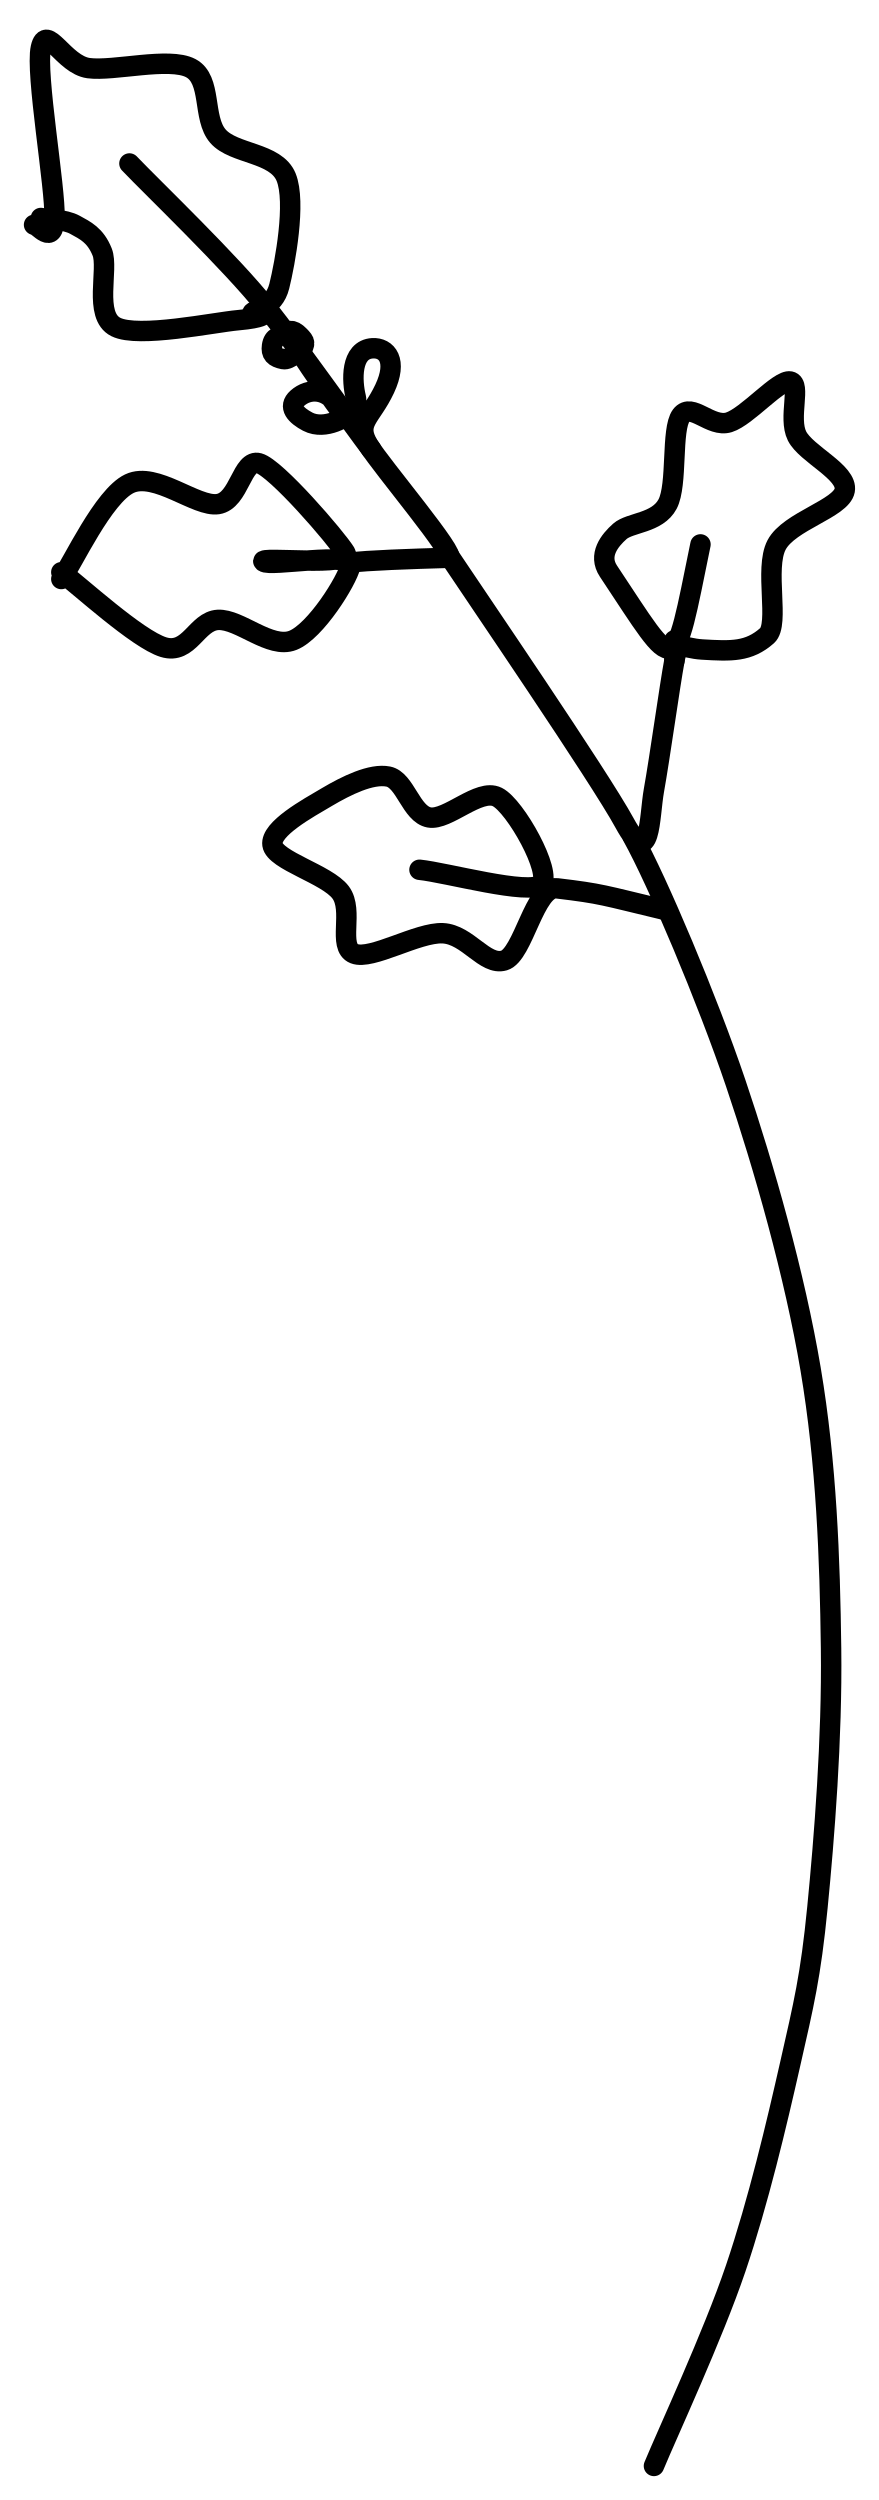
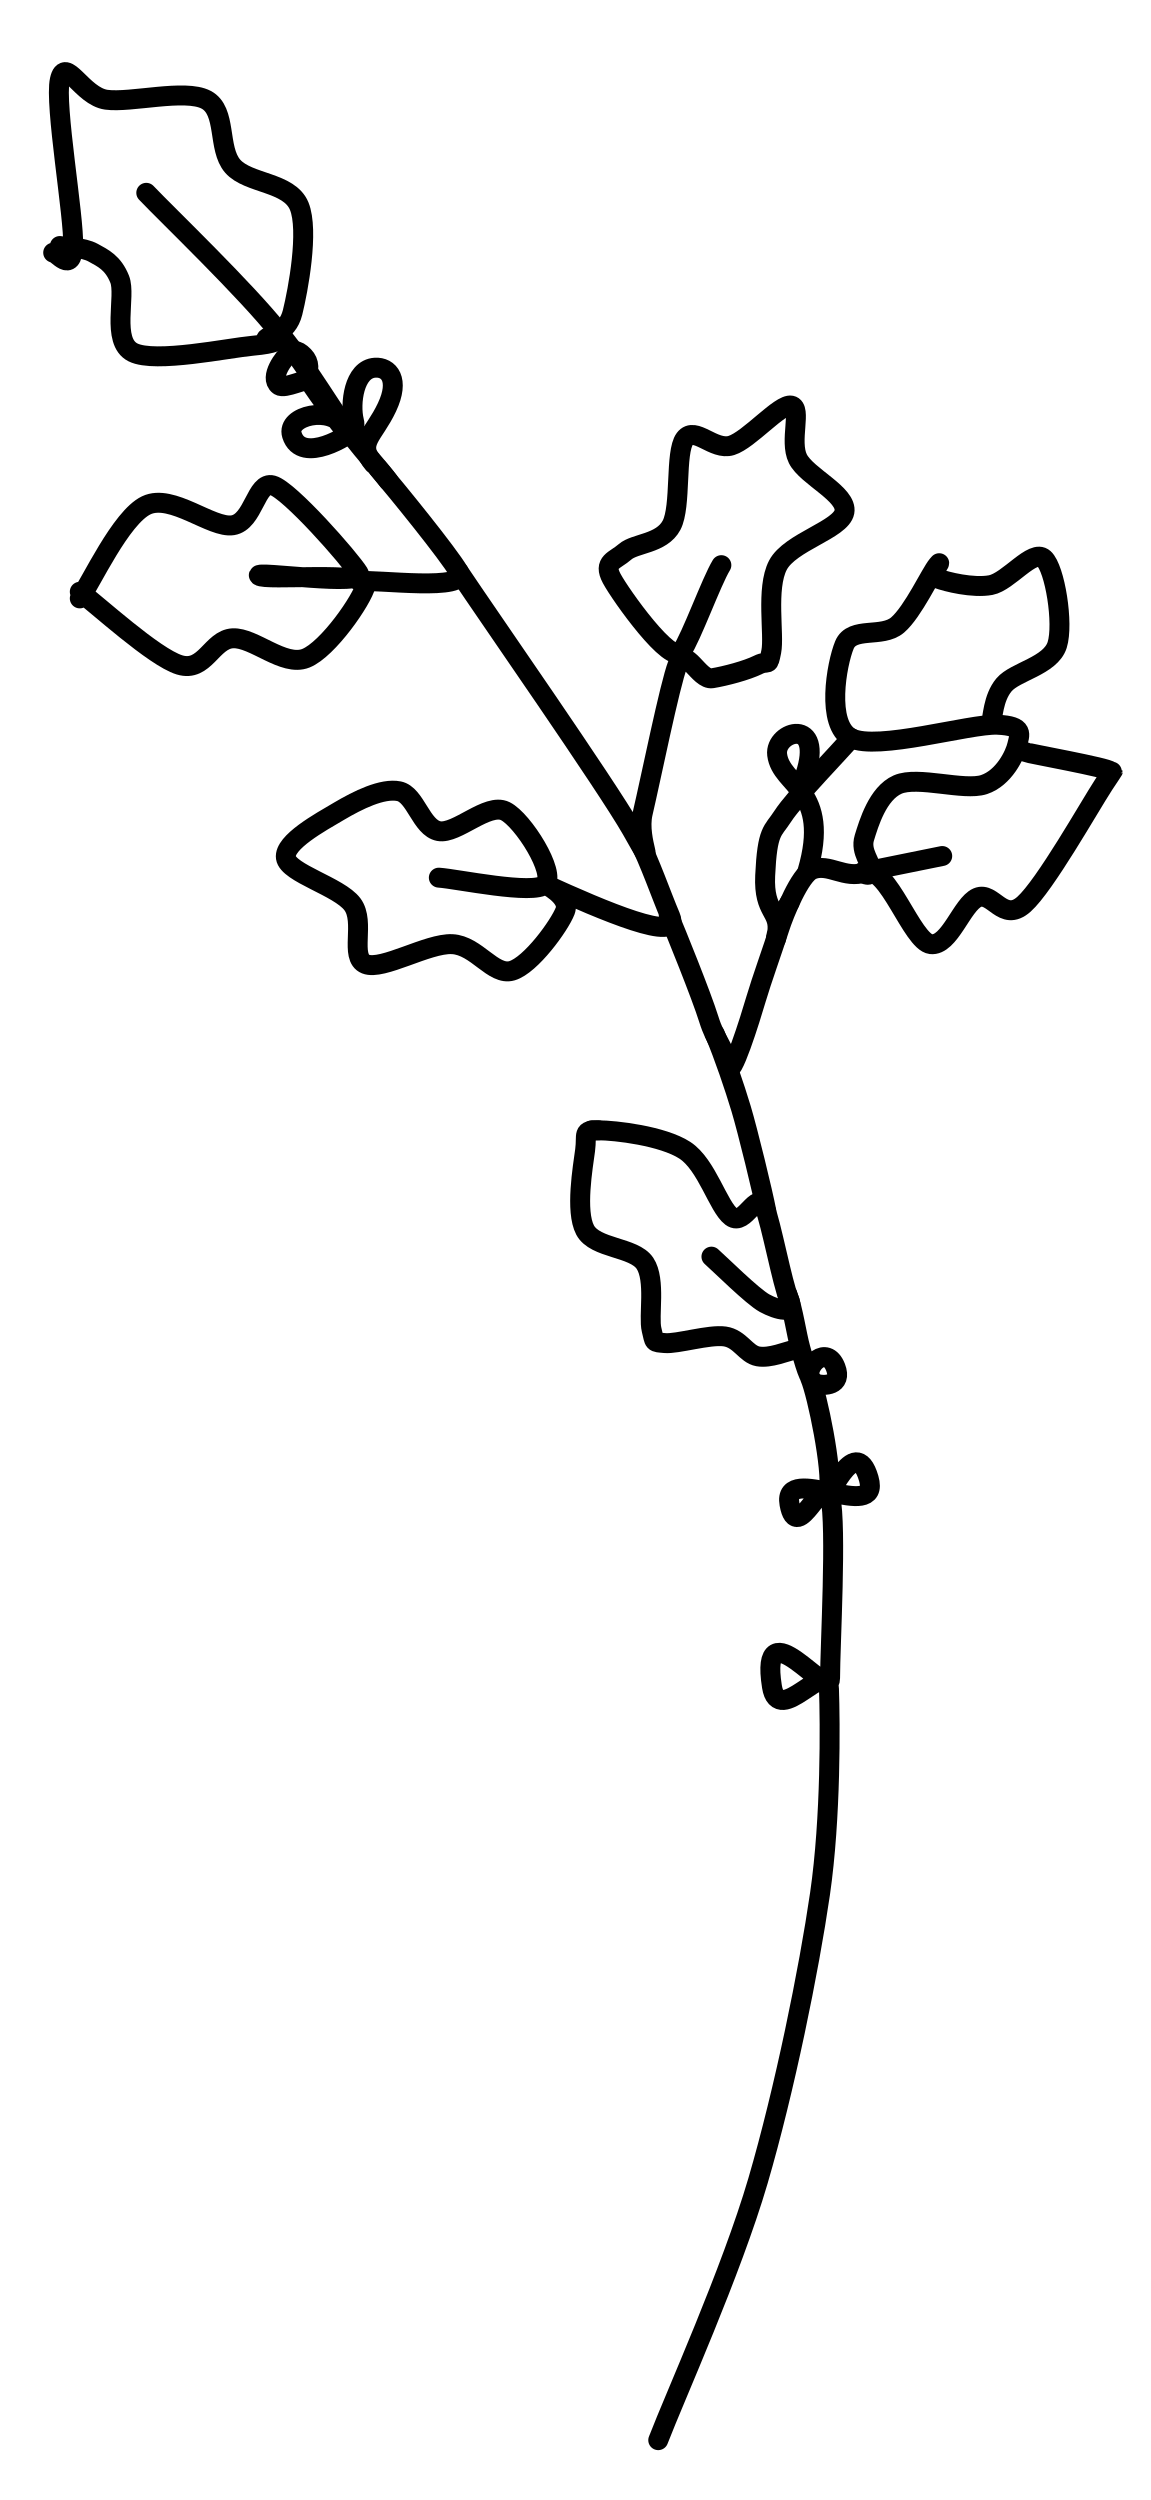
- <svg xmlns="http://www.w3.org/2000/svg" viewBox="0 0 129 367" width="129" height="367" version="1.1" id="svg9">
-   <defs id="defs9" />
-   <path d="m 19,24 c 3.33,3.5 15,14.67 20,21 5,6.33 12.837,17.479 15.507,20.979" fill="none" stroke="#000000" stroke-width="4.47" stroke-linecap="round" stroke-linejoin="round" id="path1" style="stroke-width:3;stroke-dasharray:none" />
-   <path d="M 5,33 C 5.5,32.83 7.83,36.33 8,32 8.17,27.67 5.17,10.67 6,7 c 0.83,-3.67 3.33,2.5 7,3 3.67,0.5 11.83,-1.67 15,0 3.17,1.67 1.67,7.33 4,10 2.33,2.67 8.5,2.33 10,6 1.5,3.67 -0.17,12.67 -1,16 -0.83,3.33 -3.67,3.33 -4,4 -0.33,0.67 2.33,-0.17 2,0 -0.33,0.17 -0.33,0.67 -4,1 -3.67,0.33 -14.67,2.67 -18,1 C 13.67,46.33 16,39.5 15,37 14,34.5 12.5,33.83 11,33 9.5,32.17 6.83,32.17 6,32" fill="none" stroke="#000000" stroke-width="2.00" stroke-linecap="round" stroke-linejoin="round" id="path2" style="stroke-width:3;stroke-dasharray:none" />
-   <path d="m 44.164,51.634 c 0.658,-1.289 0.692,-1.398 -0.217,-2.333 -1.099,-1.13 -1.589,-0.66 -2.142,-0.318 -0.738,0.458 -1.667,0.36 -1.872,1.791 -0.169,1.181 0.323,1.672 1.631,1.942 0.983,0.203 2.258,-1.38 2.491,-1 0.848,1.383 7.531,11.124 5.943,8.367 -1.896,-3.293 -4.735,-3.067 -6.341,-1.633 -1.429,1.276 -0.218,2.537 1.518,3.45 2.566,1.35 6.002,-0.807 6.04,-1.323 0.076,-1.032 1.303,-1.085 1.019,-2.24 -0.606,-2.47 -0.782,-7.022 2.451,-7.211 2.08,-0.121 3.749,1.761 1.786,5.941 -2.046,4.356 -4.399,4.968 -2.351,8.334 1.807,2.971 13.207,16.439 11.719,16.482 -5.557,0.163 -12.072,0.384 -14.402,0.714" fill="none" stroke="#000000" stroke-width="5.06" stroke-linecap="round" stroke-linejoin="round" id="path3" style="stroke-width:3;stroke-dasharray:none" />
-   <path d="m 65.518,81 c 4.33,6.5 22.488,33.058 26.161,39.804 C 95.553,127.92 95.291,119.941 96,116 c 0.848,-4.714 2.312,-15.276 3,-19 0.585,-3.167 1.03,-1.837 4.08,-1.653 4.298,0.259 6.819,0.358 9.518,-2.025 C 114.509,91.634 112.17,83.5 114,80 c 1.83,-3.5 9.5,-5.33 10,-8 0.5,-2.67 -5.67,-5.33 -7,-8 -1.33,-2.67 0.67,-7.67 -1,-8 -1.67,-0.33 -6.33,5.17 -9,6 -2.67,0.83 -5.5,-3 -7,-1 -1.5,2 -0.5,10.17 -2,13 -1.5,2.83 -5.5,2.67 -7,4 -1.5,1.33 -3.246,3.491 -1.678,5.849 10.281,15.466 9.403,16.133 13.508,-3.929" fill="none" stroke="#000000" stroke-width="2.00" stroke-linecap="round" stroke-linejoin="round" id="path4" style="stroke-width:3;stroke-dasharray:none" />
-   <path d="m 61.579,127.682 c 3.921,0.397 16.206,3.807 17.876,2.137 C 81.125,128.149 75.67,118.33 73,117 c -2.67,-1.33 -7.33,3.5 -10,3 -2.67,-0.5 -3.5,-5.5 -6,-6 -2.5,-0.5 -6.17,1.33 -9,3 -2.83,1.67 -8.33,4.67 -8,7 0.33,2.33 8,4.33 10,7 2,2.67 -0.5,8 2,9 2.5,1 9.33,-3.17 13,-3 3.67,0.17 6.17,4.83 9,4 2.83,-0.83 4.472,-10.988 7.773,-10.592 6.652,0.798 6.594,0.967 15.682,3.137" fill="none" stroke="#000000" stroke-width="2.00" stroke-linecap="round" stroke-linejoin="round" id="path5" style="stroke-width:3;stroke-dasharray:none" />
-   <path d="m 96,362 c 2,-4.83 8.67,-19.17 12,-29 3.33,-9.83 6,-21.17 8,-30 2,-8.83 3,-12.83 4,-23 1,-10.17 2.17,-24.83 2,-38 -0.17,-13.17 -0.67,-27.17 -3,-41 -2.33,-13.83 -6.83,-29.67 -11,-42 -4.17,-12.33 -11.5,-29.671 -15.126,-36.18" fill="none" stroke="#000000" stroke-width="4.00" stroke-linecap="round" stroke-linejoin="round" id="path6" style="stroke-width:3;stroke-dasharray:none" />
-   <path d="m 9,85 c 1.67,-2.33 6.17,-12.17 10,-14 3.83,-1.83 9.83,3.5 13,3 3.17,-0.5 3.5,-6.67 6,-6 2.5,0.67 11.368,10.965 12.698,13.135 1.33,2.17 -12.844,0.482 -12.014,1.312 0.83,0.83 13.253,-1.537 12.753,0.633 C 50.937,85.25 46.33,92.67 43,94 39.67,95.33 35.17,90.83 32,91 28.83,91.17 27.83,96.17 24,95 20.17,93.83 11.5,85.83 9,84" fill="none" stroke="#000000" stroke-width="2.00" stroke-linecap="round" stroke-linejoin="round" id="path7" style="stroke-width:3;stroke-dasharray:none" />
-   <path d="m 99,94 v 3" fill="none" stroke="#000000" stroke-width="4.00" stroke-linecap="round" stroke-linejoin="round" id="path8" style="stroke-width:3;stroke-dasharray:none" />
+ <svg xmlns="http://www.w3.org/2000/svg" viewBox="0 0 173 376" width="173" height="376" version="1.1" id="svg15">
+   <defs id="defs15" />
+   <path d="m 107.506,155.496 c 1.398,3.364 2.941,7.883 3.96,11.271 0.979,3.253 3.281,12.681 3.781,15.351" fill="none" stroke="#000000" stroke-width="4.00" stroke-linecap="round" stroke-linejoin="round" id="path14" style="stroke-width:3;stroke-dasharray:none" />
+   <path d="m 22,29 c 3.33,3.5 15,14.67 20,21 5,6.33 7.824,11.523 10.494,15.023 2.67,3.5 4.918,5.883 5.918,7.295" fill="none" stroke="#000000" stroke-width="4.47" stroke-linecap="round" stroke-linejoin="round" id="path1" style="stroke-width:3;stroke-dasharray:none" />
+   <path d="m 8,38 c 0.5,-0.17 2.83,3.33 3,-1 0.17,-4.33 -2.83,-21.33 -2,-25 0.83,-3.67 3.33,2.5 7,3 3.67,0.5 11.83,-1.67 15,0 3.17,1.67 1.67,7.33 4,10 2.33,2.67 8.5,2.33 10,6 1.5,3.67 -0.17,12.67 -1,16 -0.83,3.33 -3.67,3.33 -4,4 -0.33,0.67 2.33,-0.17 2,0 -0.33,0.17 -0.33,0.67 -4,1 -3.67,0.33 -14.67,2.67 -18,1 C 16.67,51.33 19,44.5 18,42 17,39.5 15.5,38.83 14,38 12.5,37.17 9.83,37.17 9,37" fill="none" stroke="#000000" stroke-width="2.00" stroke-linecap="round" stroke-linejoin="round" id="path2" style="stroke-width:3;stroke-dasharray:none" />
+   <path d="M 56.835,70.412 C 59.73,73.824 67.439,83.304 69,86 c 1.767,3.054 -12.576,1.093 -14.906,1.423" fill="none" stroke="#000000" stroke-width="5.06" stroke-linecap="round" stroke-linejoin="round" id="path3" style="stroke-width:3;stroke-dasharray:none" />
+   <path d="m 69,86 c 4.33,6.5 22.198,32.094 26,38.767 4.185,7.344 0.677,1.748 1.67,-2.486 1.222,-5.208 4.077,-19.34 5.247,-22.34 1.17,-3 3.194,2.401 5.194,2.071 2,-0.33 5.218,-1.182 6.888,-2.012 1.67,-0.83 1.5,0.5 2,-2 0.5,-2.5 -0.83,-9.5 1,-13 1.83,-3.5 9.5,-5.33 10,-8 0.5,-2.67 -5.67,-5.33 -7,-8 -1.33,-2.67 0.67,-7.67 -1,-8 -1.67,-0.33 -6.33,5.17 -9,6 -2.67,0.83 -5.5,-3 -7,-1 -1.5,2 -0.5,10.17 -2,13 -1.5,2.83 -5.5,2.67 -7,4 -1.5,1.33 -3.33,1.5 -2,4 1.33,2.5 8.98,13.224 10.494,11 1.512,-2.221 4.495,-10.527 6,-13" fill="none" stroke="#000000" stroke-width="2.00" stroke-linecap="round" stroke-linejoin="round" id="path4" style="stroke-width:3;stroke-dasharray:none" />
+   <path d="M 154.284,113.136 C 154.614,113.306 166.83,115.5 167,116 c 0.17,0.5 1.17,-1.33 -1,2 -2.17,3.33 -8.83,15.17 -12,18 -3.17,2.83 -4.67,-2 -7,-1 -2.33,1 -4.17,7.33 -7,7 -2.83,-0.33 -6.503,-11.976 -9.835,-10.812 -3.141,1.097 -5.508,-1.441 -8.023,-0.389 -1.839,0.769 -4.241,6.706 -4.906,8.8 -0.943,2.967 -2.715,7.883 -3.545,10.713 -0.83,2.83 -3.752,12.283 -4.205,10.133 -0.729,-3.46 -1.772,-3.577 -2.903,-7.213 -1.087,-3.495 -5,-13.184 -6,-15.514" fill="none" stroke="#000000" stroke-width="2.83" stroke-linecap="round" stroke-linejoin="round" id="path5" style="stroke-width:3;stroke-dasharray:none" />
+   <path d="m 121.095,116.611 c 2.962,-8.948 -4.648,-6.65 -4.212,-3.107 0.589,4.784 8.177,5.107 4.553,17.544" fill="none" stroke="#000000" stroke-width="10.00" stroke-linecap="round" stroke-linejoin="round" id="path6" style="stroke-width:3;stroke-dasharray:none" />
+   <path d="m 66,132 c 2.67,0.17 14.33,2.67 16,1 1.67,-1.67 -3.33,-9.67 -6,-11 -2.67,-1.33 -7.33,3.5 -10,3 -2.67,-0.5 -3.5,-5.5 -6,-6 -2.5,-0.5 -6.17,1.33 -9,3 -2.83,1.67 -8.33,4.67 -8,7 0.33,2.33 8,4.33 10,7 2,2.67 -0.5,8 2,9 2.5,1 9.33,-3.17 13,-3 3.67,0.17 6.17,4.83 9,4 2.83,-0.83 7.17,-6.83 8,-9 0.83,-2.17 -3.219,-4.1 -3,-4 8.559,3.905 20.614,9.059 18.815,4.835 -1.379,-3.237 -2.981,-7.957 -4.932,-11.855" fill="none" stroke="#000000" stroke-width="2.00" stroke-linecap="round" stroke-linejoin="round" id="path7" style="stroke-width:3;stroke-dasharray:none" />
+   <path d="m 107,189 c 1.33,1.17 6.17,6 8,7 1.83,1 4.771,1.865 3.638,-0.691 -0.944,-2.13 -2.699,-11.51 -3.638,-13.721 -1.165,-2.741 -3,2.912 -5,1.412 -2,-1.5 -3.67,-7.83 -7,-10 -3.33,-2.17 -10.5,-3 -13,-3 -2.5,0 -1.67,0.5 -2,3 -0.33,2.5 -1.5,9.17 0,12 1.5,2.83 7.33,2.5 9,5 1.67,2.5 0.5,8 1,10 0.5,2 0.17,1.83 2,2 1.83,0.17 6.67,-1.33 9,-1 2.33,0.33 3.17,2.67 5,3 1.83,0.33 4.301,-0.772 5.301,-0.942" fill="none" stroke="#000000" stroke-width="2.83" stroke-linecap="round" stroke-linejoin="round" id="path8" style="stroke-width:3;stroke-dasharray:none" />
+   <path d="m 99,367 c 2.5,-6.5 11,-25.33 15,-39 4,-13.67 7.659,-31.665 9.329,-43.165 1.67,-11.5 1.519,-25.816 1.349,-30.816 -0.17,-5 -7.58,5.967 -8.579,-0.369 -1.966,-12.469 8.744,2.452 8.744,-1.233 5.4e-4,-4.823 1.028,-22.784 0.028,-27.324 -0.908,-4.124 -4.989,7.504 -6.133,1.123 -1.141,-6.366 13.889,2.999 11.919,-3.847 -2.117,-7.356 -6.532,4.509 -5.992,1.847 0.605,-2.981 -1.748,-14.5 -2.816,-16.966 -0.805,-1.86 2.476,-5.073 3.82,-1.601 1.08,2.791 -1.789,2.821 -2.789,2.491 -1,-0.33 -1.466,-1.609 -2.493,-5.325 -0.63,-2.279 -1.074,-5.772 -1.955,-8.126" fill="none" stroke="#000000" stroke-width="4.00" stroke-linecap="round" stroke-linejoin="round" id="path9" style="stroke-width:3;stroke-dasharray:none" />
+   <path d="m 12,90 c 1.67,-2.33 6.17,-12.17 10,-14 3.83,-1.83 9.83,3.5 13,3 3.17,-0.5 3.5,-6.67 6,-6 2.5,0.67 11.623,11.042 12.953,13.212 1.33,2.17 -15.832,-0.466 -15.002,0.364 C 39.782,87.407 55.5,85.83 55,88 c -0.5,2.17 -5.67,9.67 -9,11 -3.33,1.33 -7.83,-3.17 -11,-3 -3.17,0.17 -4.17,5.17 -8,4 C 23.17,98.83 14.5,90.83 12,89" fill="none" stroke="#000000" stroke-width="2.00" stroke-linecap="round" stroke-linejoin="round" id="path10" style="stroke-width:3;stroke-dasharray:none" />
+   <path d="m 149,109 c 0.33,-1 0.33,-4 2,-6 1.67,-2 7,-2.83 8,-6 1,-3.17 -0.33,-11.5 -2,-13 -1.67,-1.5 -5.33,3.5 -8,4 -2.67,0.5 -6.67,-0.5 -8,-1 -1.33,-0.5 1,-3.17 0,-2 -1,1.17 -3.67,7 -6,9 -2.33,2 -6.83,0.17 -8,3 -1.17,2.83 -2.83,12 1,14 3.83,2 17.83,-2.17 22,-2 4.17,0.17 3.33,1.5 3,3 -0.33,1.5 -2,5 -5,6 -3,1 -10,-1.33 -13,0 -3,1.33 -4.33,5.83 -5,8 -0.67,2.17 1.17,3.83 1,5 -0.17,1.17 -1.341,0.188 -1.341,0.188 l 12.051,-2.444" fill="none" stroke="#000000" stroke-width="2.00" stroke-linecap="round" stroke-linejoin="round" id="path11" style="stroke-width:3;stroke-dasharray:none" />
+   <path d="m 128,111 c -1.17,1.5 -8.372,8.813 -10.295,11.8 -1.482,2.303 -2.304,1.975 -2.623,8.907 -0.262,5.69 2.353,5.218 1.788,8.706 -0.414,2.555 -0.253,-1.224 1.883,-4.661" fill="none" stroke="#000000" stroke-width="5.66" stroke-linecap="round" stroke-linejoin="round" id="path13" style="stroke-width:3;stroke-dasharray:none" />
+   <path d="m 89,170 h 1" fill="none" stroke="#000000" stroke-width="4.00" stroke-linecap="round" stroke-linejoin="round" id="path15" style="stroke-width:3;stroke-dasharray:none" />
+   <path d="m 45.896,56.96 c 0.658,-1.289 0.692,-2.469 -0.217,-3.403 -1.099,-1.13 -1.589,-0.742 -2.142,-0.4 -0.738,0.458 -3.114,3.628 -1.559,4.804 0.8,0.605 4.235,-1.133 4.468,-0.752 0.848,1.383 6.872,9.806 5.284,7.049 -1.896,-3.293 -8.735,-1.762 -7.823,1.167 1.436,4.612 9.002,-0.157 9.04,-0.673 0.076,-1.032 0.561,-0.344 0.278,-1.499 -0.606,-2.47 -0.041,-7.763 3.193,-7.952 2.08,-0.121 3.749,1.761 1.786,5.941 -2.046,4.356 -4.646,5.38 -2.022,8.499" style="fill:none;stroke:#000000;stroke-width:3;stroke-linecap:round;stroke-linejoin:round;stroke-dasharray:none" id="path1-0" />
</svg>
